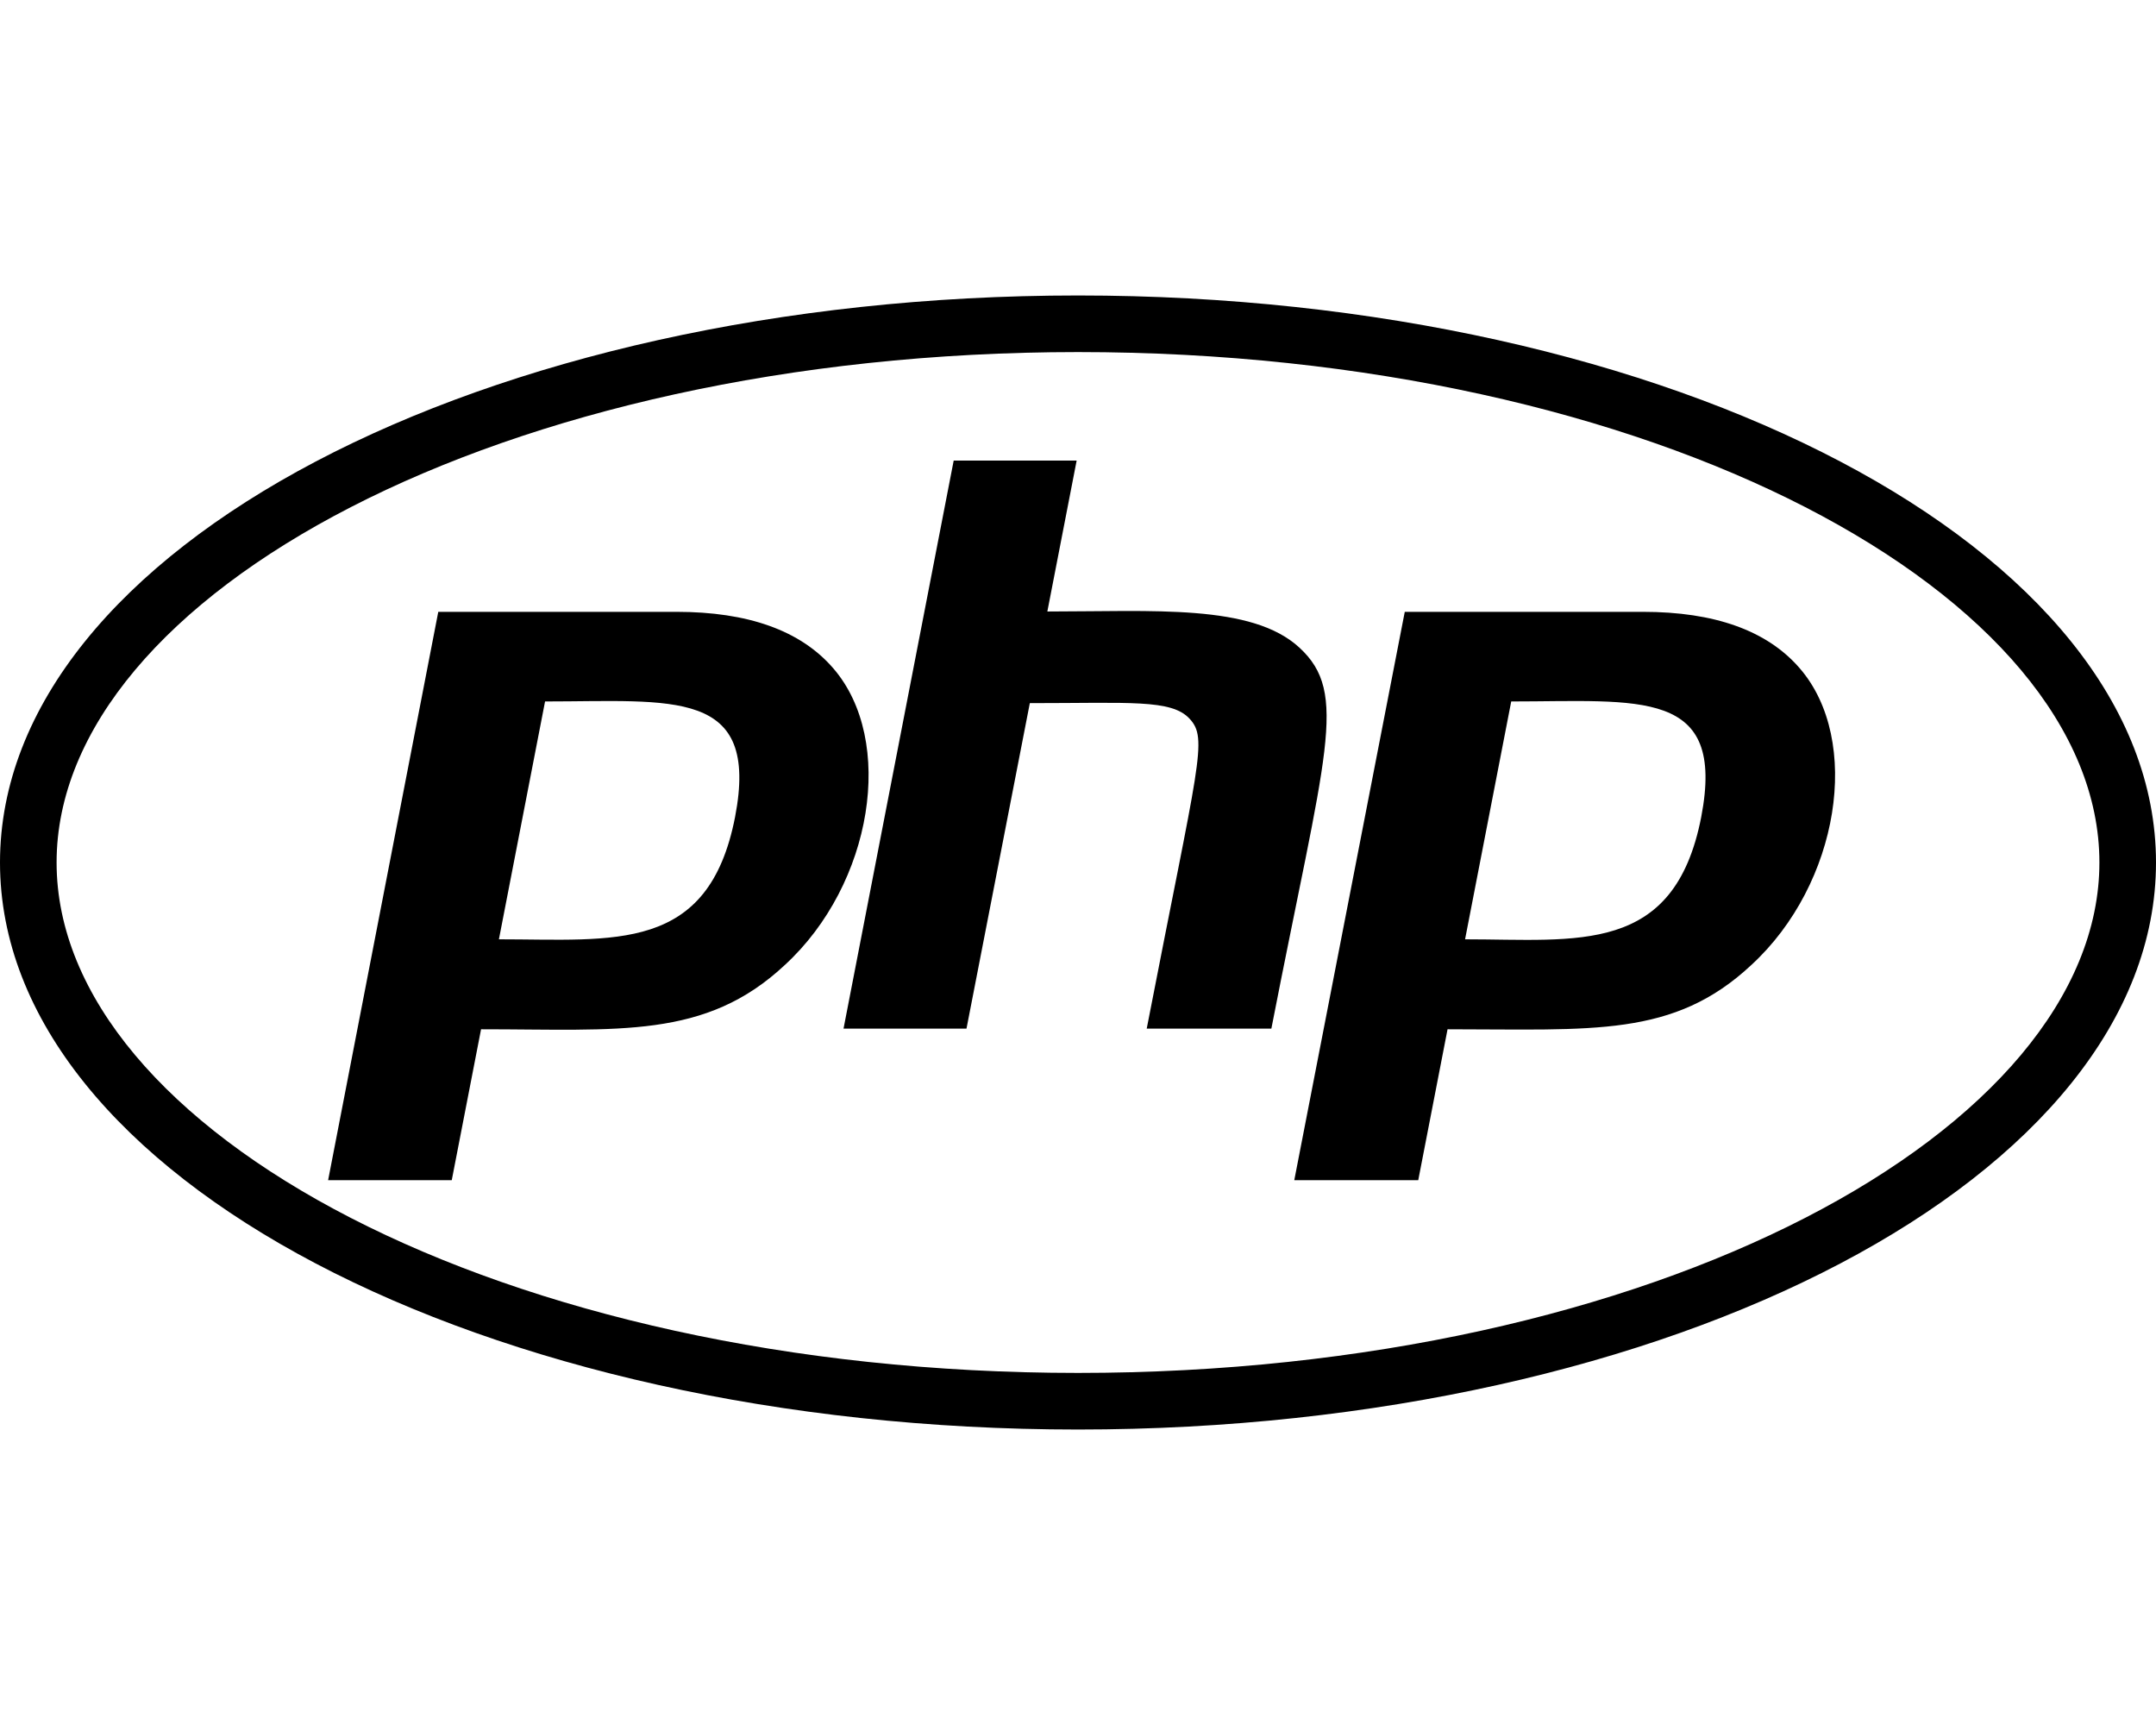
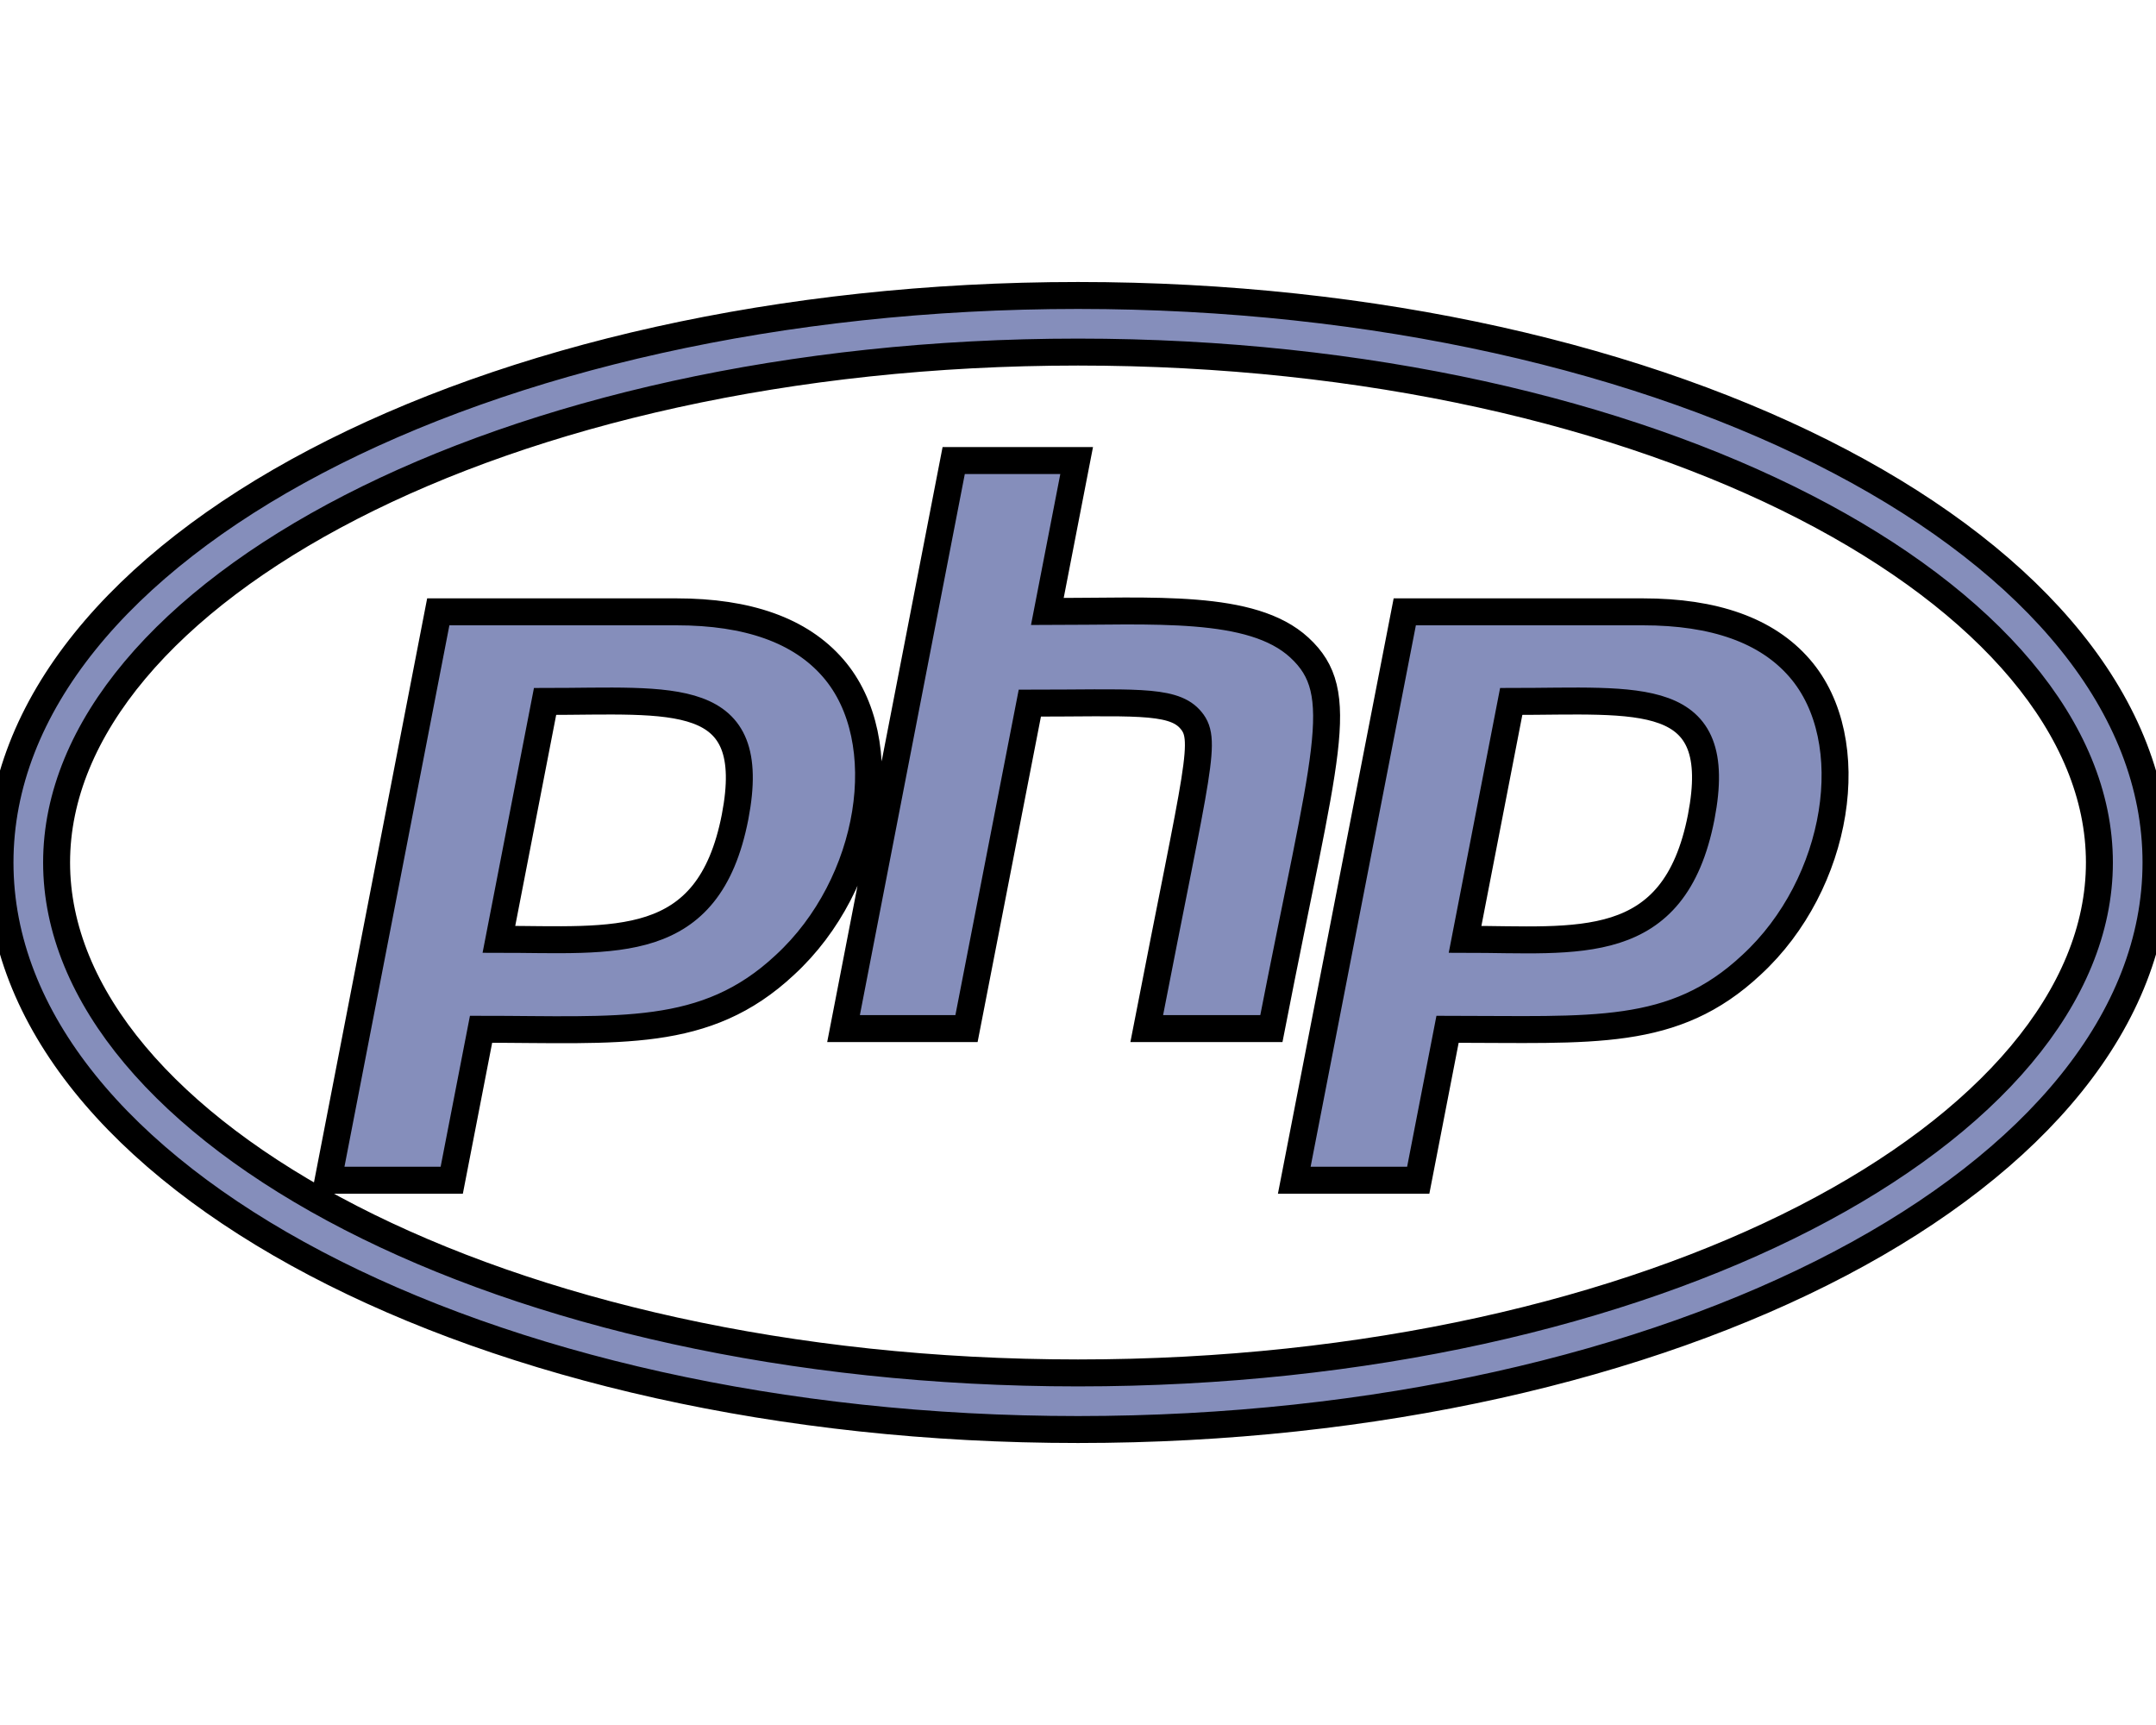
<svg xmlns="http://www.w3.org/2000/svg" aria-hidden="true" focusable="false" data-prefix="fab" data-icon="php" class="svg-inline--fa fa-php fa-w-20" role="img" viewBox="0 0 640 512">
-   <path fill="currentColor" d="M320 104.5c171.4 0 303.2 72.2 303.2 151.5S491.3 407.5 320 407.5c-171.4 0-303.2-72.2-303.2-151.5S148.7 104.5 320 104.5m0-16.8C143.3 87.7 0 163 0 256s143.3 168.3 320 168.3S640 349 640 256 496.7 87.7 320 87.7zM218.2 242.5c-7.9 40.5-35.8 36.3-70.1 36.3l13.7-70.6c38 0 63.8-4.1 56.4 34.3zM97.4 350.3h36.7l8.7-44.8c41.1 0 66.6 3 90.2-19.1 26.1-24 32.9-66.7 14.3-88.1-9.7-11.2-25.3-16.7-46.5-16.7h-70.7L97.4 350.3zm185.7-213.6h36.5l-8.7 44.8c31.5 0 60.7-2.3 74.8 10.7 14.8 13.6 7.7 31-8.3 113.1h-37c15.4-79.4 18.3-86 12.7-92-5.4-5.8-17.7-4.6-47.4-4.6l-18.8 96.6h-36.5l32.7-168.6zM505 242.5c-8 41.1-36.7 36.3-70.1 36.3l13.7-70.6c38.2 0 63.8-4.1 56.4 34.3zM384.2 350.3H421l8.7-44.8c43.2 0 67.1 2.5 90.2-19.1 26.1-24 32.9-66.7 14.3-88.1-9.7-11.2-25.3-16.7-46.5-16.7H417l-32.8 168.7z" />
+   <path fill="#858EBB" stroke="#000000" stroke-width="8" d="M320 104.5c171.4 0 303.2 72.2 303.2 151.5S491.3 407.5 320 407.5c-171.4 0-303.2-72.2-303.2-151.5S148.7 104.5 320 104.5m0-16.8C143.3 87.7 0 163 0 256s143.3 168.3 320 168.3S640 349 640 256 496.7 87.7 320 87.7zM218.2 242.5c-7.9 40.5-35.8 36.3-70.1 36.3l13.7-70.6c38 0 63.8-4.1 56.4 34.3zM97.4 350.3h36.7l8.7-44.8c41.1 0 66.6 3 90.2-19.1 26.1-24 32.9-66.7 14.3-88.1-9.7-11.2-25.3-16.7-46.5-16.7h-70.7L97.4 350.3zm185.7-213.6h36.5l-8.7 44.8c31.5 0 60.7-2.3 74.8 10.7 14.8 13.6 7.7 31-8.3 113.1h-37c15.4-79.4 18.3-86 12.7-92-5.4-5.8-17.7-4.6-47.4-4.6l-18.8 96.6h-36.5l32.7-168.6zM505 242.5c-8 41.1-36.7 36.3-70.1 36.3l13.7-70.6c38.2 0 63.8-4.1 56.4 34.3zM384.2 350.3H421l8.7-44.8c43.2 0 67.1 2.5 90.2-19.1 26.1-24 32.9-66.7 14.3-88.1-9.7-11.2-25.3-16.7-46.5-16.7H417l-32.8 168.7z" />
</svg>
